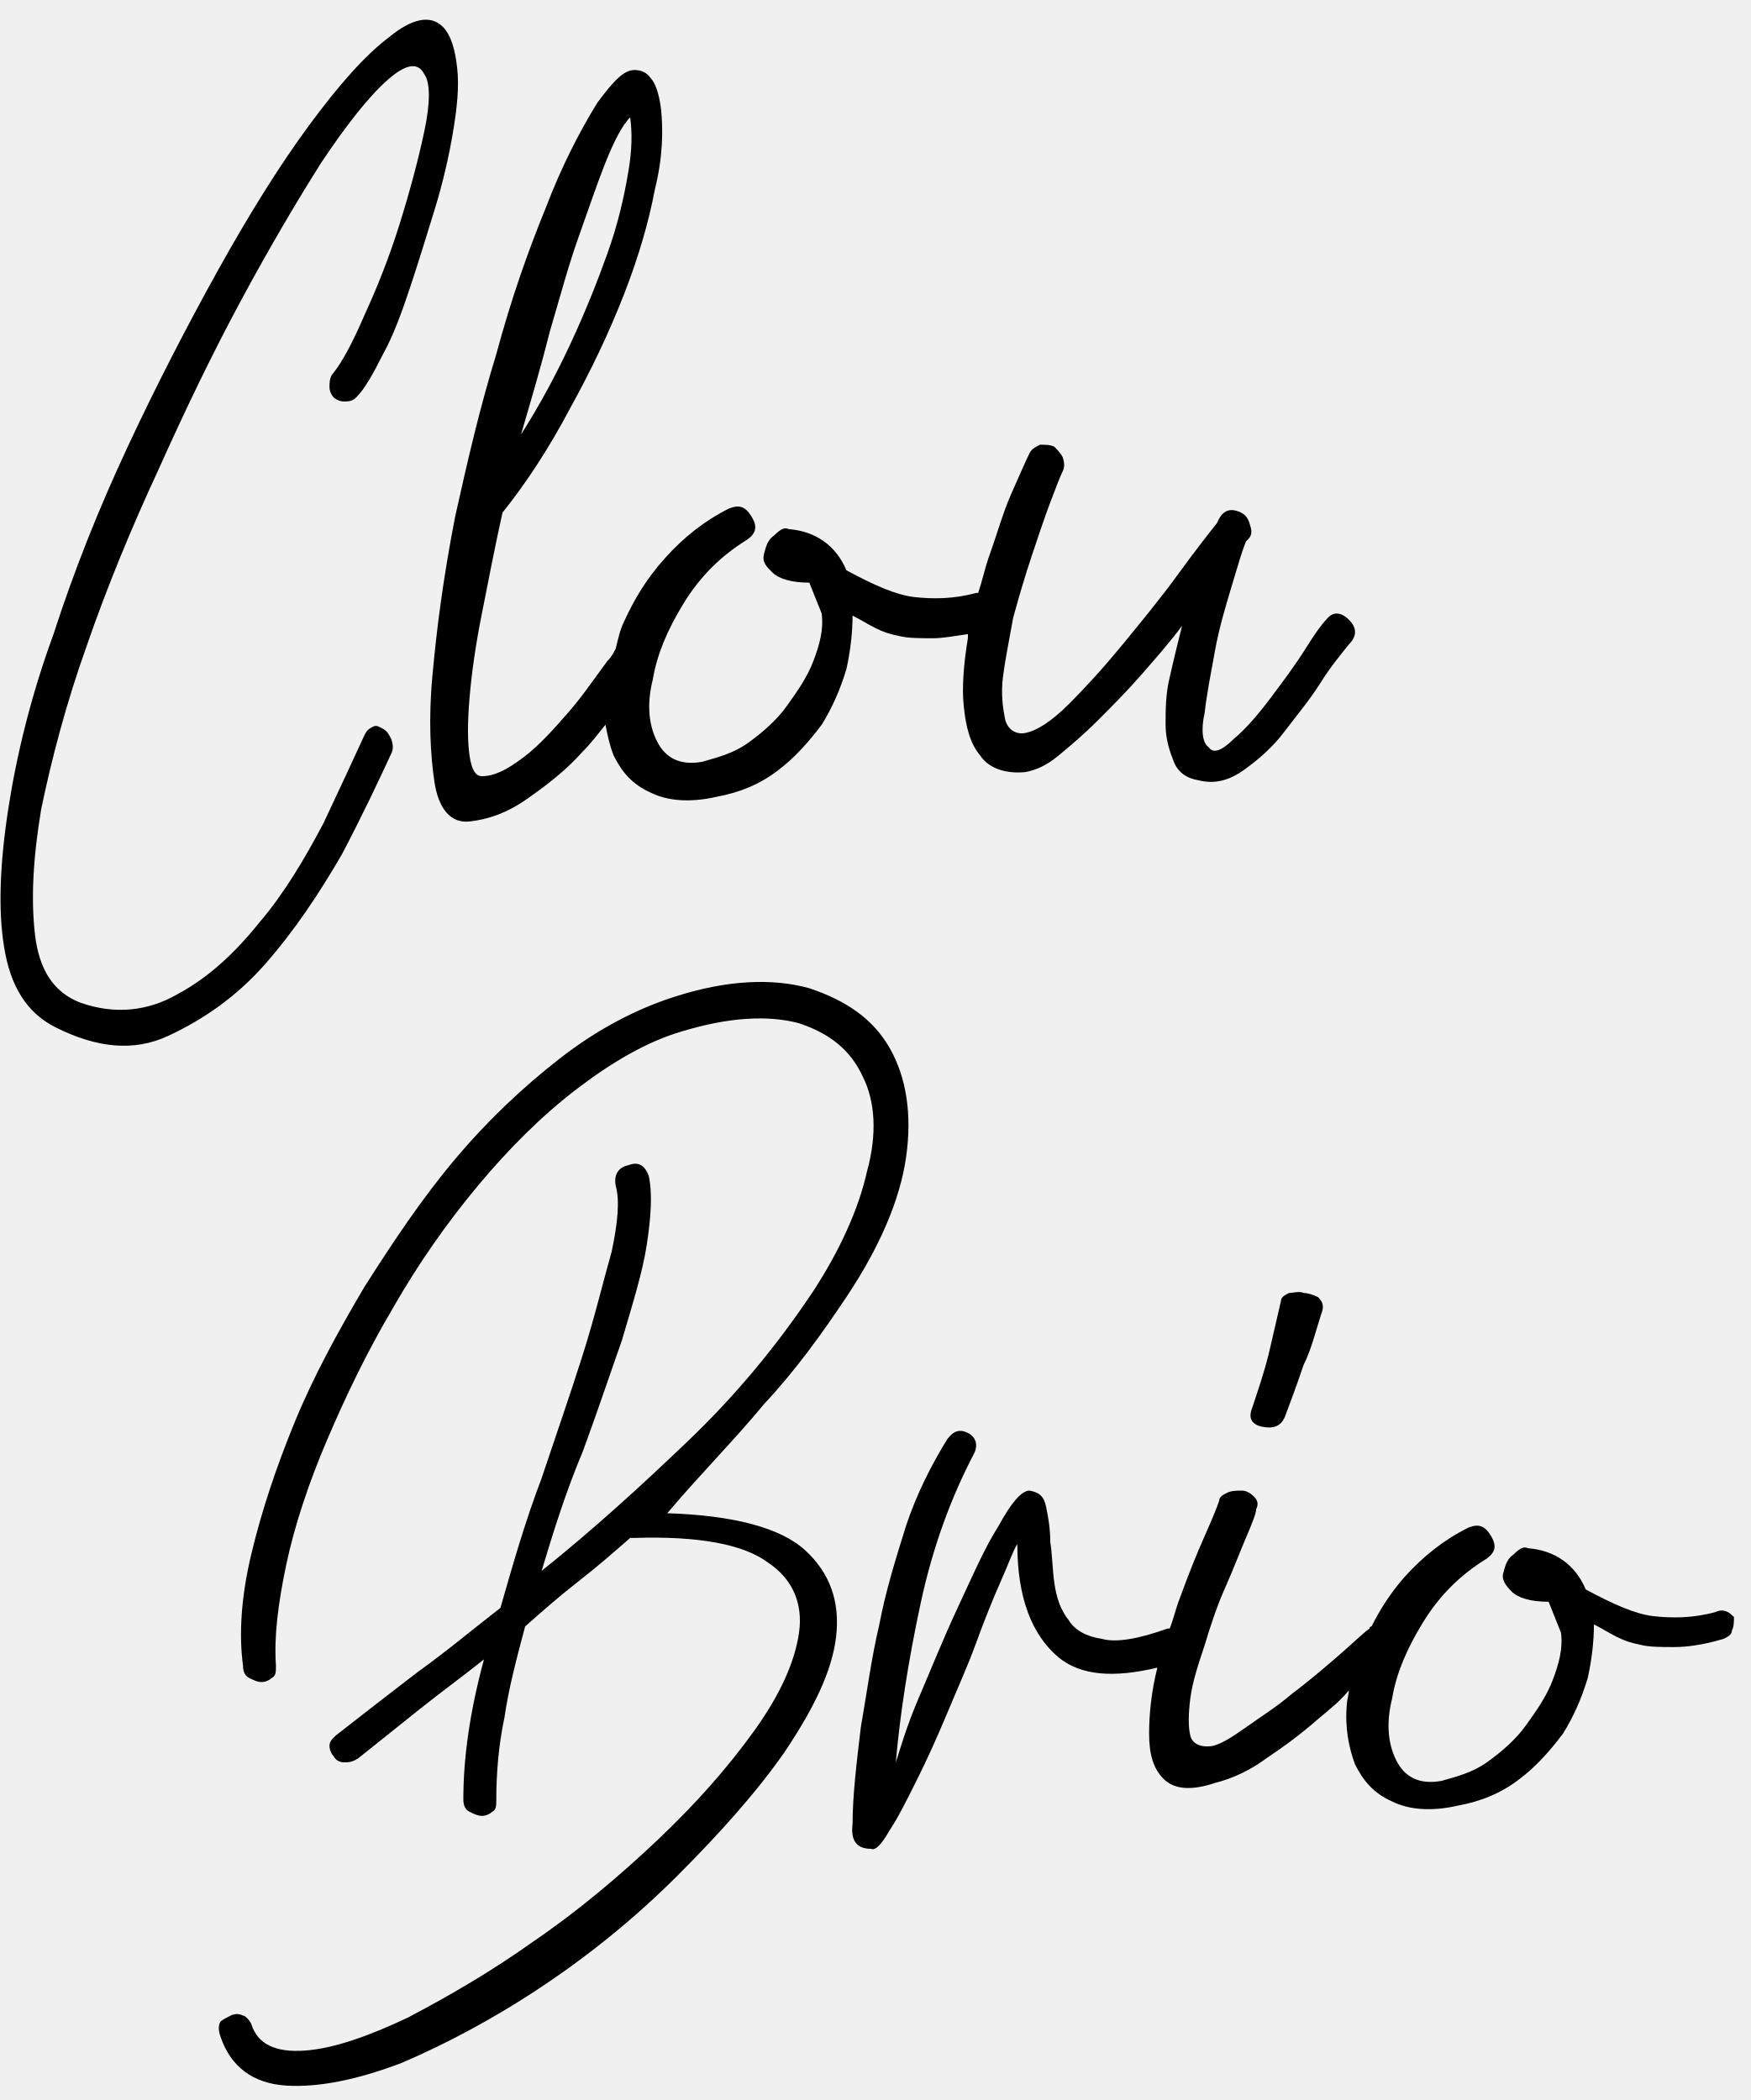
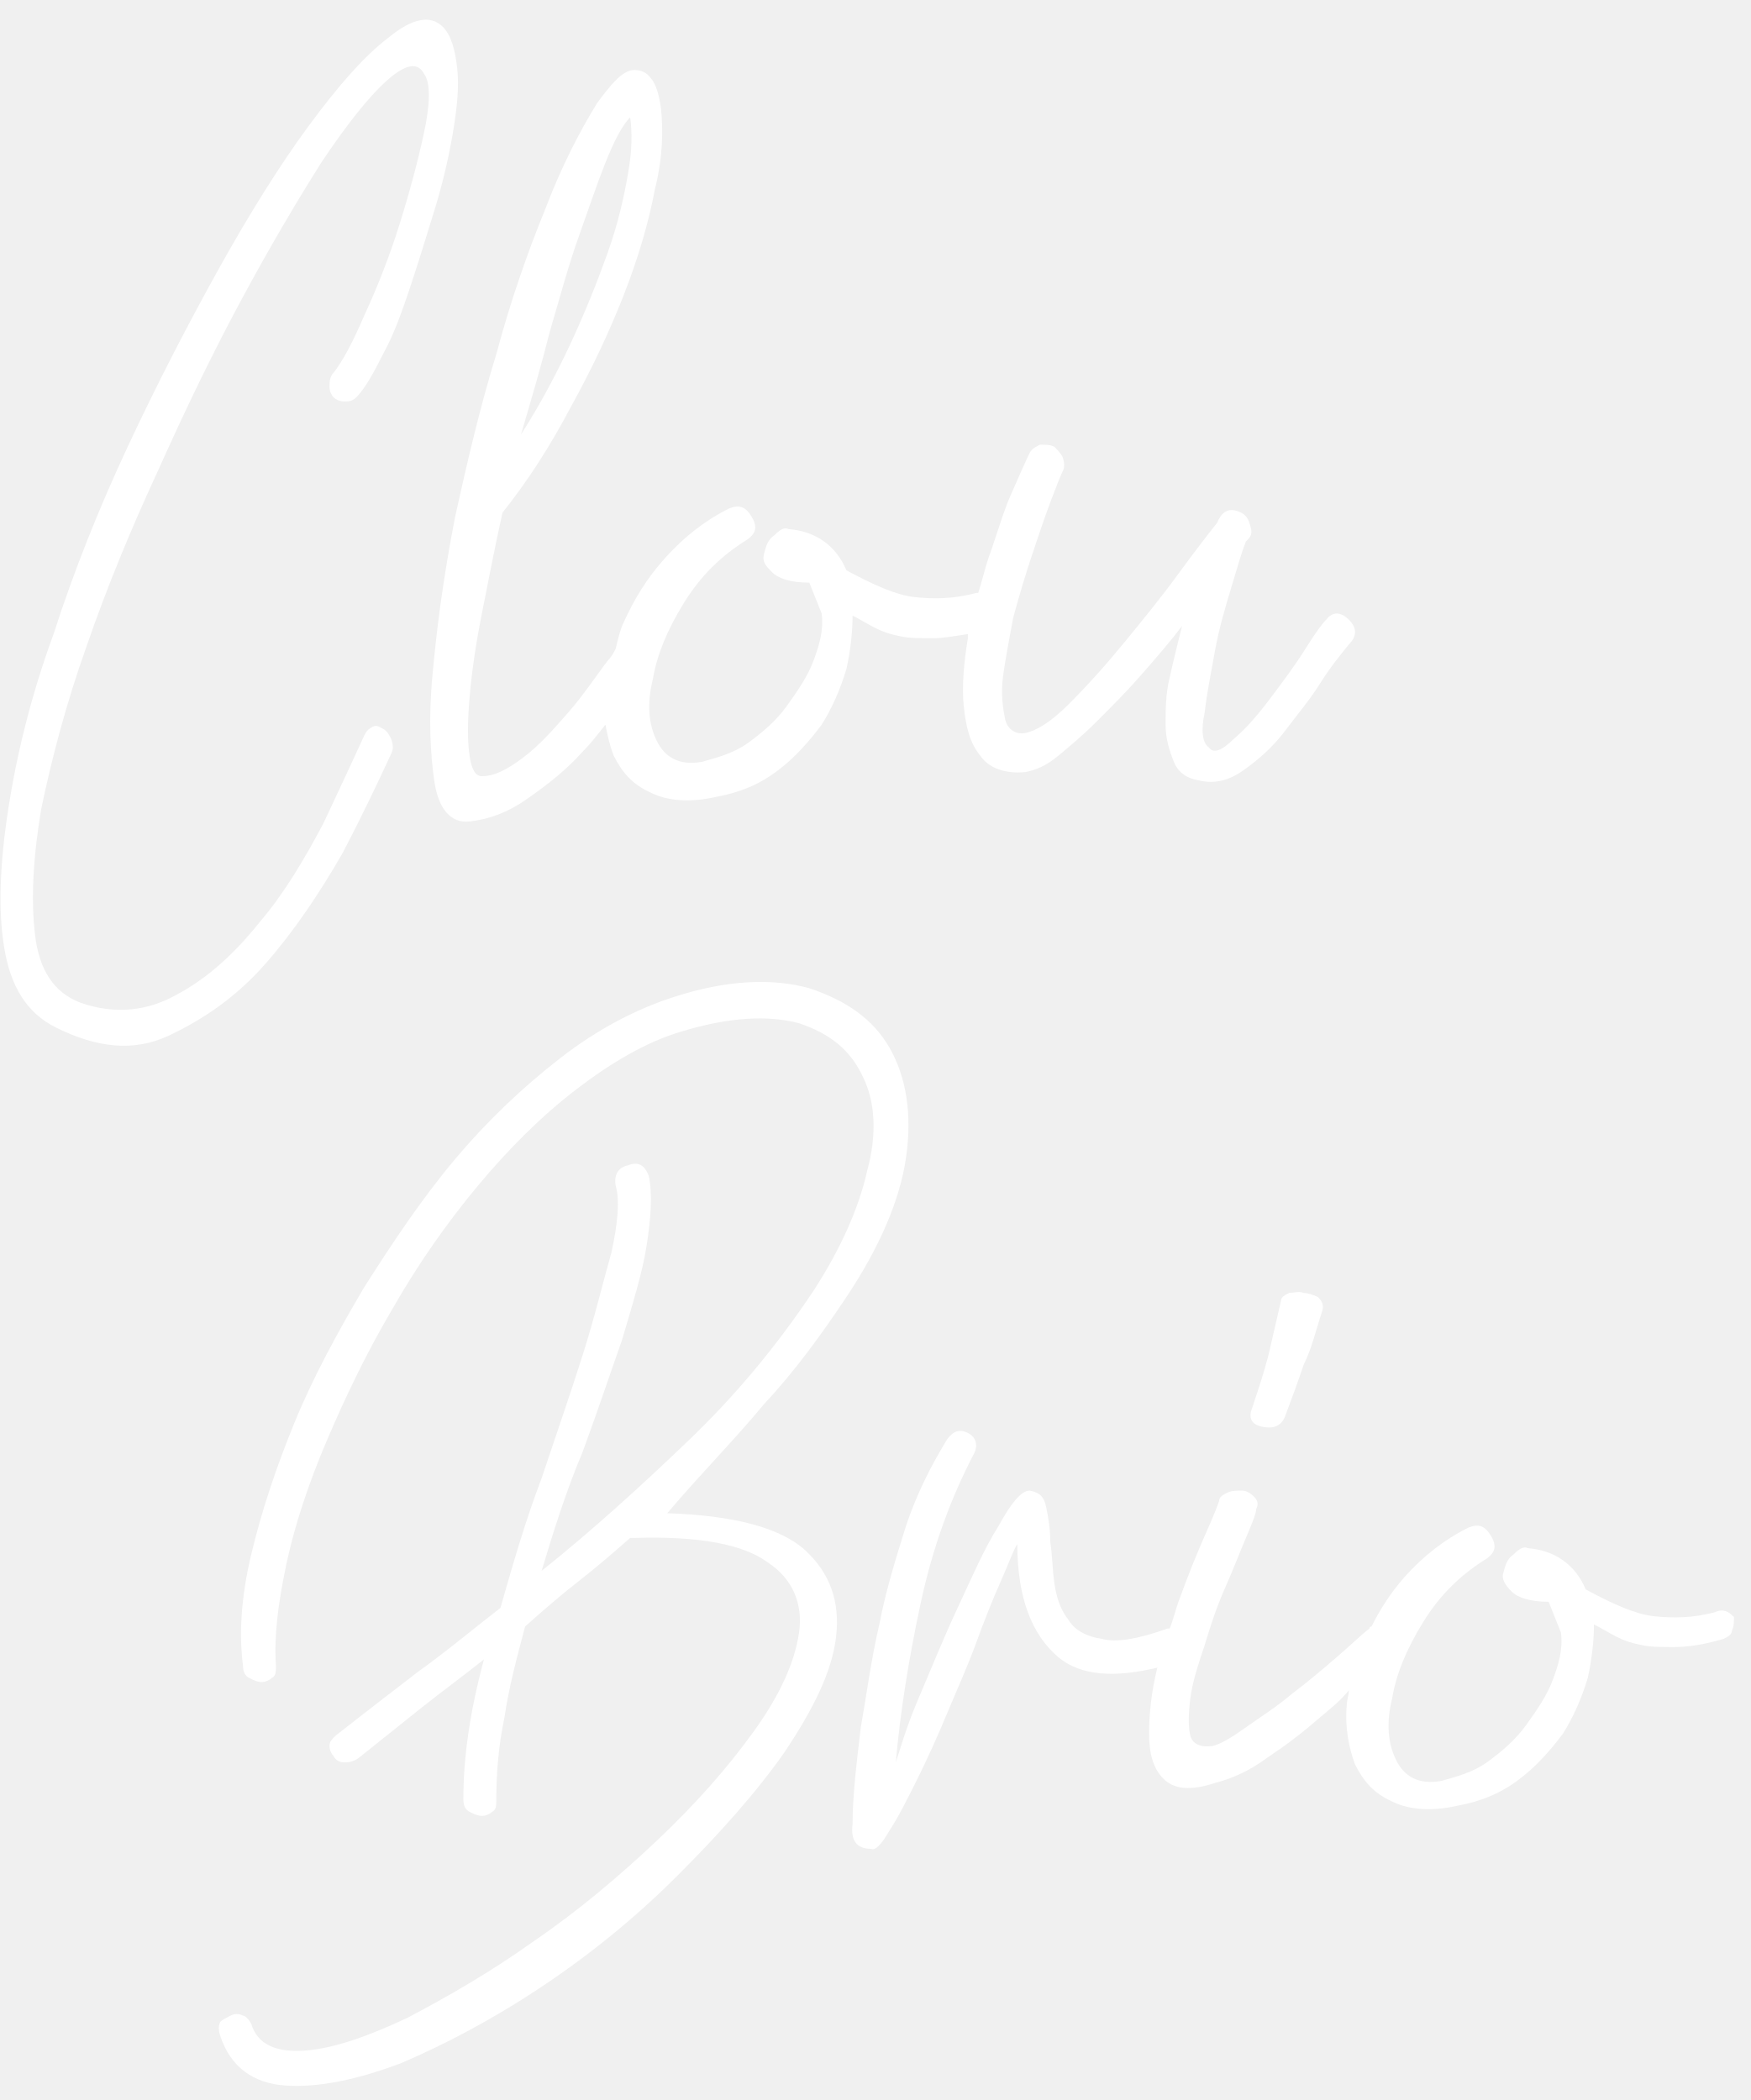
<svg xmlns="http://www.w3.org/2000/svg" width="85" height="102">
-   <g fill="#000" fill-rule="nonzero">
+   <g fill="#fff" fill-rule="nonzero">
    <path d="M12.9 46.8c1.4-1.6 2.6-3.4 3.7-5.3 1-1.9 1.8-3.6 2.4-4.9.1-.2.1-.4 0-.7-.1-.2-.2-.4-.4-.5-.2-.1-.3-.2-.5-.1s-.3.2-.4.4c-.5 1.1-1.2 2.6-2 4.3-.9 1.7-1.9 3.4-3.1 4.8-1.2 1.5-2.5 2.7-4 3.5-1.4.8-3 1-4.7.4-1.3-.5-2-1.6-2.2-3.3-.2-1.7-.1-3.7.3-6.1.5-2.4 1.2-5.1 2.2-7.9 1-2.9 2.2-5.8 3.5-8.6 1.3-2.9 2.6-5.6 4-8.2 1.4-2.6 2.7-4.8 3.9-6.7 1.2-1.8 2.3-3.2 3.2-4 .9-.8 1.5-.9 1.8-.3.3.4.3 1.4 0 2.8s-.7 2.9-1.2 4.5-1.1 3.1-1.7 4.4c-.6 1.4-1.1 2.3-1.5 2.8-.2.2-.2.5-.2.7 0 .2.1.4.2.5.1.1.3.2.5.2s.4 0 .6-.2c.4-.4.8-1.1 1.3-2.1.5-.9.9-2 1.3-3.2.4-1.2.8-2.5 1.2-3.8.4-1.3.7-2.6.9-3.8.2-1.2.3-2.2.2-3.1-.1-.9-.3-1.6-.7-2-.6-.6-1.5-.4-2.6.5-1.2.9-2.5 2.4-3.9 4.3s-2.9 4.3-4.4 7c-1.5 2.7-3 5.6-4.4 8.6-1.4 3-2.6 6-3.6 9.1-1.1 3-1.8 5.9-2.2 8.5C0 41.9-.1 44.2.2 46c.3 1.9 1.1 3.2 2.5 3.9 2 1 3.8 1.2 5.5.4 1.7-.8 3.3-1.9 4.7-3.5zM21 32.8c-.2 2.1-.1 3.9.1 5.2.2 1.3.8 2 1.7 1.9.9-.1 1.8-.4 2.8-1.1 1-.7 1.9-1.4 2.7-2.3.4-.4.7-.8 1.1-1.3.1.5.2 1 .4 1.5.4.8.9 1.4 1.8 1.8.8.4 1.9.5 3.2.2 1.1-.2 2.1-.6 3-1.3.8-.6 1.5-1.4 2.1-2.2.5-.8.9-1.7 1.2-2.7.2-.9.3-1.8.3-2.6.4.2.7.4 1.1.6.4.2.7.3 1.2.4.4.1 1 .1 1.6.1.5 0 1-.1 1.7-.2v.2c-.2 1.2-.3 2.4-.2 3.3.1 1 .3 1.8.8 2.4.4.6 1.2.9 2.2.8.5-.1 1-.3 1.6-.8.6-.5 1.2-1 1.9-1.7s1.4-1.4 2.1-2.2c.7-.8 1.4-1.6 2-2.4-.2.8-.4 1.6-.6 2.5-.2.8-.2 1.6-.2 2.3 0 .7.2 1.3.4 1.8s.6.8 1.2.9c.8.2 1.5 0 2.2-.5.7-.5 1.4-1.1 2-1.9.6-.8 1.2-1.5 1.7-2.3.5-.8 1-1.4 1.4-1.9.4-.4.4-.8 0-1.2-.4-.4-.8-.4-1.1 0-.2.2-.5.6-1 1.4-.5.8-1.1 1.6-1.7 2.4-.6.8-1.2 1.5-1.8 2-.6.6-1 .7-1.2.4-.3-.2-.4-.8-.2-1.7.1-.9.3-1.9.5-3s.5-2.1.8-3.1c.3-1 .5-1.7.7-2.2l.1-.1c.2-.2.2-.4.1-.7-.1-.4-.3-.6-.7-.7-.4-.1-.7.1-.9.6-.4.5-1.1 1.4-1.9 2.5-.8 1.1-1.7 2.2-2.6 3.3-.9 1.1-1.8 2.1-2.7 3-.9.9-1.6 1.3-2.1 1.4-.5.1-.9-.2-1-.7-.1-.5-.2-1.2-.1-2s.3-1.8.5-2.9c.3-1.1.6-2.1.9-3 .3-.9.6-1.8.9-2.6.3-.8.5-1.3.6-1.5.1-.2.1-.4 0-.7-.1-.2-.3-.4-.4-.5-.2-.1-.4-.1-.7-.1-.2.1-.4.2-.5.4-.2.4-.5 1.1-.9 2-.4.9-.7 2-1.1 3.1-.2.6-.3 1.1-.5 1.7h-.1c-1.1.3-2.1.3-3 .2-.9-.1-2-.6-3.3-1.3-.5-1.2-1.5-1.9-2.8-2-.2-.1-.4 0-.7.3-.3.2-.4.5-.5.9-.1.4.1.6.4.9.3.3.9.5 1.8.5l.6 1.5c.1.8-.1 1.5-.4 2.3-.3.8-.8 1.5-1.3 2.2-.5.7-1.2 1.3-1.9 1.8s-1.5.7-2.2.9c-1.1.2-1.8-.2-2.2-1-.4-.8-.5-1.8-.2-3 .2-1.2.7-2.4 1.5-3.7.8-1.3 1.8-2.3 3.1-3.1.4-.3.5-.6.2-1.1-.3-.5-.6-.6-1.1-.4-1.2.6-2.2 1.4-3.1 2.4-.9 1-1.5 2-2 3.1-.2.4-.3.9-.4 1.3-.1.2-.2.4-.4.6-.6.8-1.2 1.7-1.9 2.5s-1.4 1.6-2.2 2.2c-.8.6-1.4.9-2 .9-.3 0-.5-.3-.6-1-.1-.7-.1-1.6 0-2.8.1-1.2.3-2.6.6-4.1.3-1.5.6-3.1 1-4.9 1.2-1.5 2.3-3.2 3.3-5.1 1-1.8 1.9-3.7 2.6-5.5.7-1.8 1.2-3.5 1.5-5.1.4-1.6.4-2.9.3-3.9-.1-.8-.3-1.3-.5-1.5-.2-.3-.5-.4-.8-.4-.3 0-.6.2-.9.5-.3.3-.6.7-.9 1.1-.8 1.3-1.7 3-2.5 5.1-.9 2.2-1.7 4.5-2.4 7.1-.8 2.6-1.4 5.2-2 7.9-.6 3.1-.9 5.5-1.1 7.7zm5.7-16.7c.5-1.7.9-3.2 1.4-4.6.5-1.4.9-2.6 1.3-3.6s.8-1.8 1.2-2.2c.1.7.1 1.6-.1 2.7-.2 1.2-.5 2.5-1 3.9s-1.1 2.9-1.8 4.4c-.7 1.5-1.5 3-2.4 4.4.5-1.7 1-3.4 1.4-5zM37.1 68.2c1.5-1.6 2.8-3.4 4-5.2 1.6-2.4 2.6-4.7 2.9-6.8.3-2.1 0-3.9-.8-5.3s-2.1-2.3-3.9-2.9c-1.8-.5-4-.4-6.5.4-1.9.6-3.8 1.6-5.6 3-1.8 1.4-3.5 3-5.1 4.9-1.6 1.9-3 4-4.4 6.2-1.3 2.2-2.5 4.4-3.4 6.6-.9 2.2-1.6 4.3-2.1 6.4-.5 2.1-.6 3.9-.4 5.4 0 .3.1.5.3.6.2.1.4.2.6.2.2 0 .4-.1.5-.2.2-.1.2-.3.2-.6-.1-1.4.1-3 .5-4.9.4-1.9 1.1-4 2-6.1.9-2.1 1.9-4.2 3.2-6.4 1.2-2.1 2.6-4.1 4.1-5.9 1.5-1.8 3.1-3.4 4.8-4.7 1.7-1.3 3.4-2.3 5.1-2.8 2.3-.7 4.2-.8 5.7-.4 1.5.5 2.5 1.3 3.1 2.6.6 1.2.7 2.8.2 4.6-.4 1.8-1.3 3.8-2.6 5.8-1.8 2.7-3.8 5.1-6.1 7.3s-4.6 4.3-7.1 6.3c.6-2 1.2-3.9 2-5.8.7-1.9 1.3-3.7 1.9-5.4.5-1.7 1-3.3 1.2-4.6.2-1.3.3-2.5.1-3.4-.2-.5-.5-.7-1-.5-.5.1-.7.5-.6 1 .2.7.1 1.8-.2 3.2-.4 1.4-.8 3.1-1.4 5-.6 1.9-1.3 3.9-2 6-.8 2.1-1.4 4.2-2 6.3-1.3 1-2.6 2.1-4 3.1-1.3 1-2.6 2-4 3.1-.2.2-.3.3-.3.5s.1.4.2.5c.1.2.3.3.5.3s.4 0 .7-.2l3-2.4c1-.8 2.1-1.6 3.1-2.4-.7 2.6-1 4.8-1 6.8 0 .3.1.5.3.6.2.1.4.2.6.2.2 0 .4-.1.5-.2.2-.1.2-.3.2-.6 0-1.2.1-2.6.4-4 .2-1.4.6-2.9 1-4.4.9-.8 1.7-1.5 2.6-2.2.9-.7 1.7-1.4 2.5-2.1h.2c3.1-.1 5.3.3 6.5 1.2 1.2.8 1.7 2 1.5 3.4-.2 1.4-.9 3-2.2 4.8-1.3 1.8-2.8 3.5-4.7 5.3-1.8 1.7-3.8 3.4-6 4.9-2.1 1.5-4.2 2.7-6.1 3.7-1.9.9-3.6 1.5-5 1.6-1.4.1-2.3-.3-2.6-1.3-.1-.2-.3-.4-.4-.4-.2-.1-.4-.1-.6 0-.2.1-.4.2-.5.3-.1.2-.1.4 0 .7.5 1.5 1.6 2.3 3.2 2.4 1.6.1 3.5-.3 5.6-1.1 2.1-.9 4.4-2.1 6.8-3.7 2.4-1.6 4.6-3.4 6.6-5.4 2-2 3.8-4 5.2-6 1.4-2.1 2.3-3.9 2.5-5.6.2-1.7-.3-3.1-1.5-4.2s-3.5-1.7-6.7-1.8c1.7-2 3.3-3.6 4.7-5.3zM63.3 62.8c-.2-.1-.5 0-.7 0-.2.1-.4.2-.4.4-.2.9-.4 1.7-.6 2.6-.2.8-.5 1.7-.8 2.6-.2.5 0 .8.5.9.5.1.9 0 1.1-.5.3-.8.6-1.6.9-2.5.4-.8.6-1.7.9-2.6.1-.3 0-.5-.2-.7-.2-.1-.5-.2-.7-.2zM83.9 78.3c-.2-.1-.4-.1-.6 0-1.1.3-2.1.3-3 .2-.9-.1-2-.6-3.3-1.3-.5-1.2-1.5-1.9-2.8-2-.2-.1-.4 0-.7.3-.3.2-.4.5-.5.9-.1.3.1.6.4.9.3.3.9.5 1.8.5l.6 1.5c.1.8-.1 1.5-.4 2.3-.3.8-.8 1.5-1.3 2.2-.5.7-1.2 1.3-1.9 1.8s-1.5.7-2.2.9c-1.1.2-1.8-.2-2.2-1-.4-.8-.5-1.8-.2-3 .2-1.2.7-2.4 1.5-3.7.8-1.3 1.8-2.3 3.1-3.1.4-.3.5-.6.2-1.1-.3-.5-.6-.6-1.1-.4-1.2.6-2.2 1.4-3.1 2.4-.7.8-1.2 1.6-1.6 2.4 0 0-.1 0-.1.1-.4.3-.9.8-1.6 1.4-.7.6-1.4 1.2-2.2 1.8-.7.6-1.5 1.1-2.2 1.6-.7.5-1.2.8-1.6.9-.6.1-1-.1-1.1-.5-.1-.4-.1-1 0-1.8s.4-1.7.7-2.6c.3-1 .6-1.9 1-2.8.4-.9.7-1.7 1-2.4.3-.7.5-1.2.5-1.4.1-.2.1-.4-.1-.6-.2-.2-.4-.3-.6-.3-.2 0-.5 0-.7.1-.2.1-.4.2-.4.4-.1.3-.3.8-.7 1.7-.4.9-.8 1.9-1.2 3-.2.5-.3 1-.5 1.5h-.1c-1.4.5-2.5.7-3.2.5-.7-.1-1.3-.4-1.6-.9-.4-.5-.6-1.1-.7-1.8-.1-.7-.1-1.4-.2-2 0-.7-.1-1.2-.2-1.7s-.3-.7-.8-.8c-.4 0-.9.6-1.5 1.7-.7 1.1-1.3 2.5-2 4s-1.3 3-1.9 4.4c-.6 1.4-.9 2.5-1.1 3.1.2-2.3.6-4.9 1.2-7.7s1.5-5.2 2.6-7.3c.2-.4.1-.8-.3-1-.4-.2-.7-.1-1 .3-.8 1.3-1.5 2.7-2 4.2-.5 1.6-1 3.2-1.3 4.8-.4 1.7-.6 3.3-.9 5-.2 1.7-.4 3.3-.4 4.7-.1.8.2 1.2.9 1.2.2.1.5-.2.9-.9.4-.6.8-1.4 1.3-2.4s1-2.1 1.5-3.3c.5-1.2 1-2.3 1.4-3.4.4-1.1.8-2.1 1.2-3 .4-.9.6-1.5.8-1.8 0 2.6.7 4.4 2 5.5 1.1.9 2.7 1 4.8.5-.3 1.2-.4 2.3-.4 3.2 0 1 .2 1.7.7 2.2.5.5 1.3.6 2.5.2.8-.2 1.7-.6 2.5-1.2.9-.6 1.7-1.2 2.5-1.9.6-.5 1.1-.9 1.5-1.4 0 .2-.1.5-.1.7-.1 1.1.1 2.1.4 2.9.4.8.9 1.4 1.8 1.8.8.4 1.9.5 3.2.2 1.1-.2 2.1-.6 3-1.3.8-.6 1.5-1.4 2.1-2.2.5-.8.9-1.7 1.2-2.7.2-.9.3-1.8.3-2.6.4.2.7.4 1.1.6.4.2.7.3 1.2.4.4.1 1 .1 1.6.1.6 0 1.4-.1 2.4-.4.2-.1.4-.2.4-.4.1-.2.1-.4.1-.7 0 .1-.1-.1-.3-.2z" />
  </g>
</svg>
